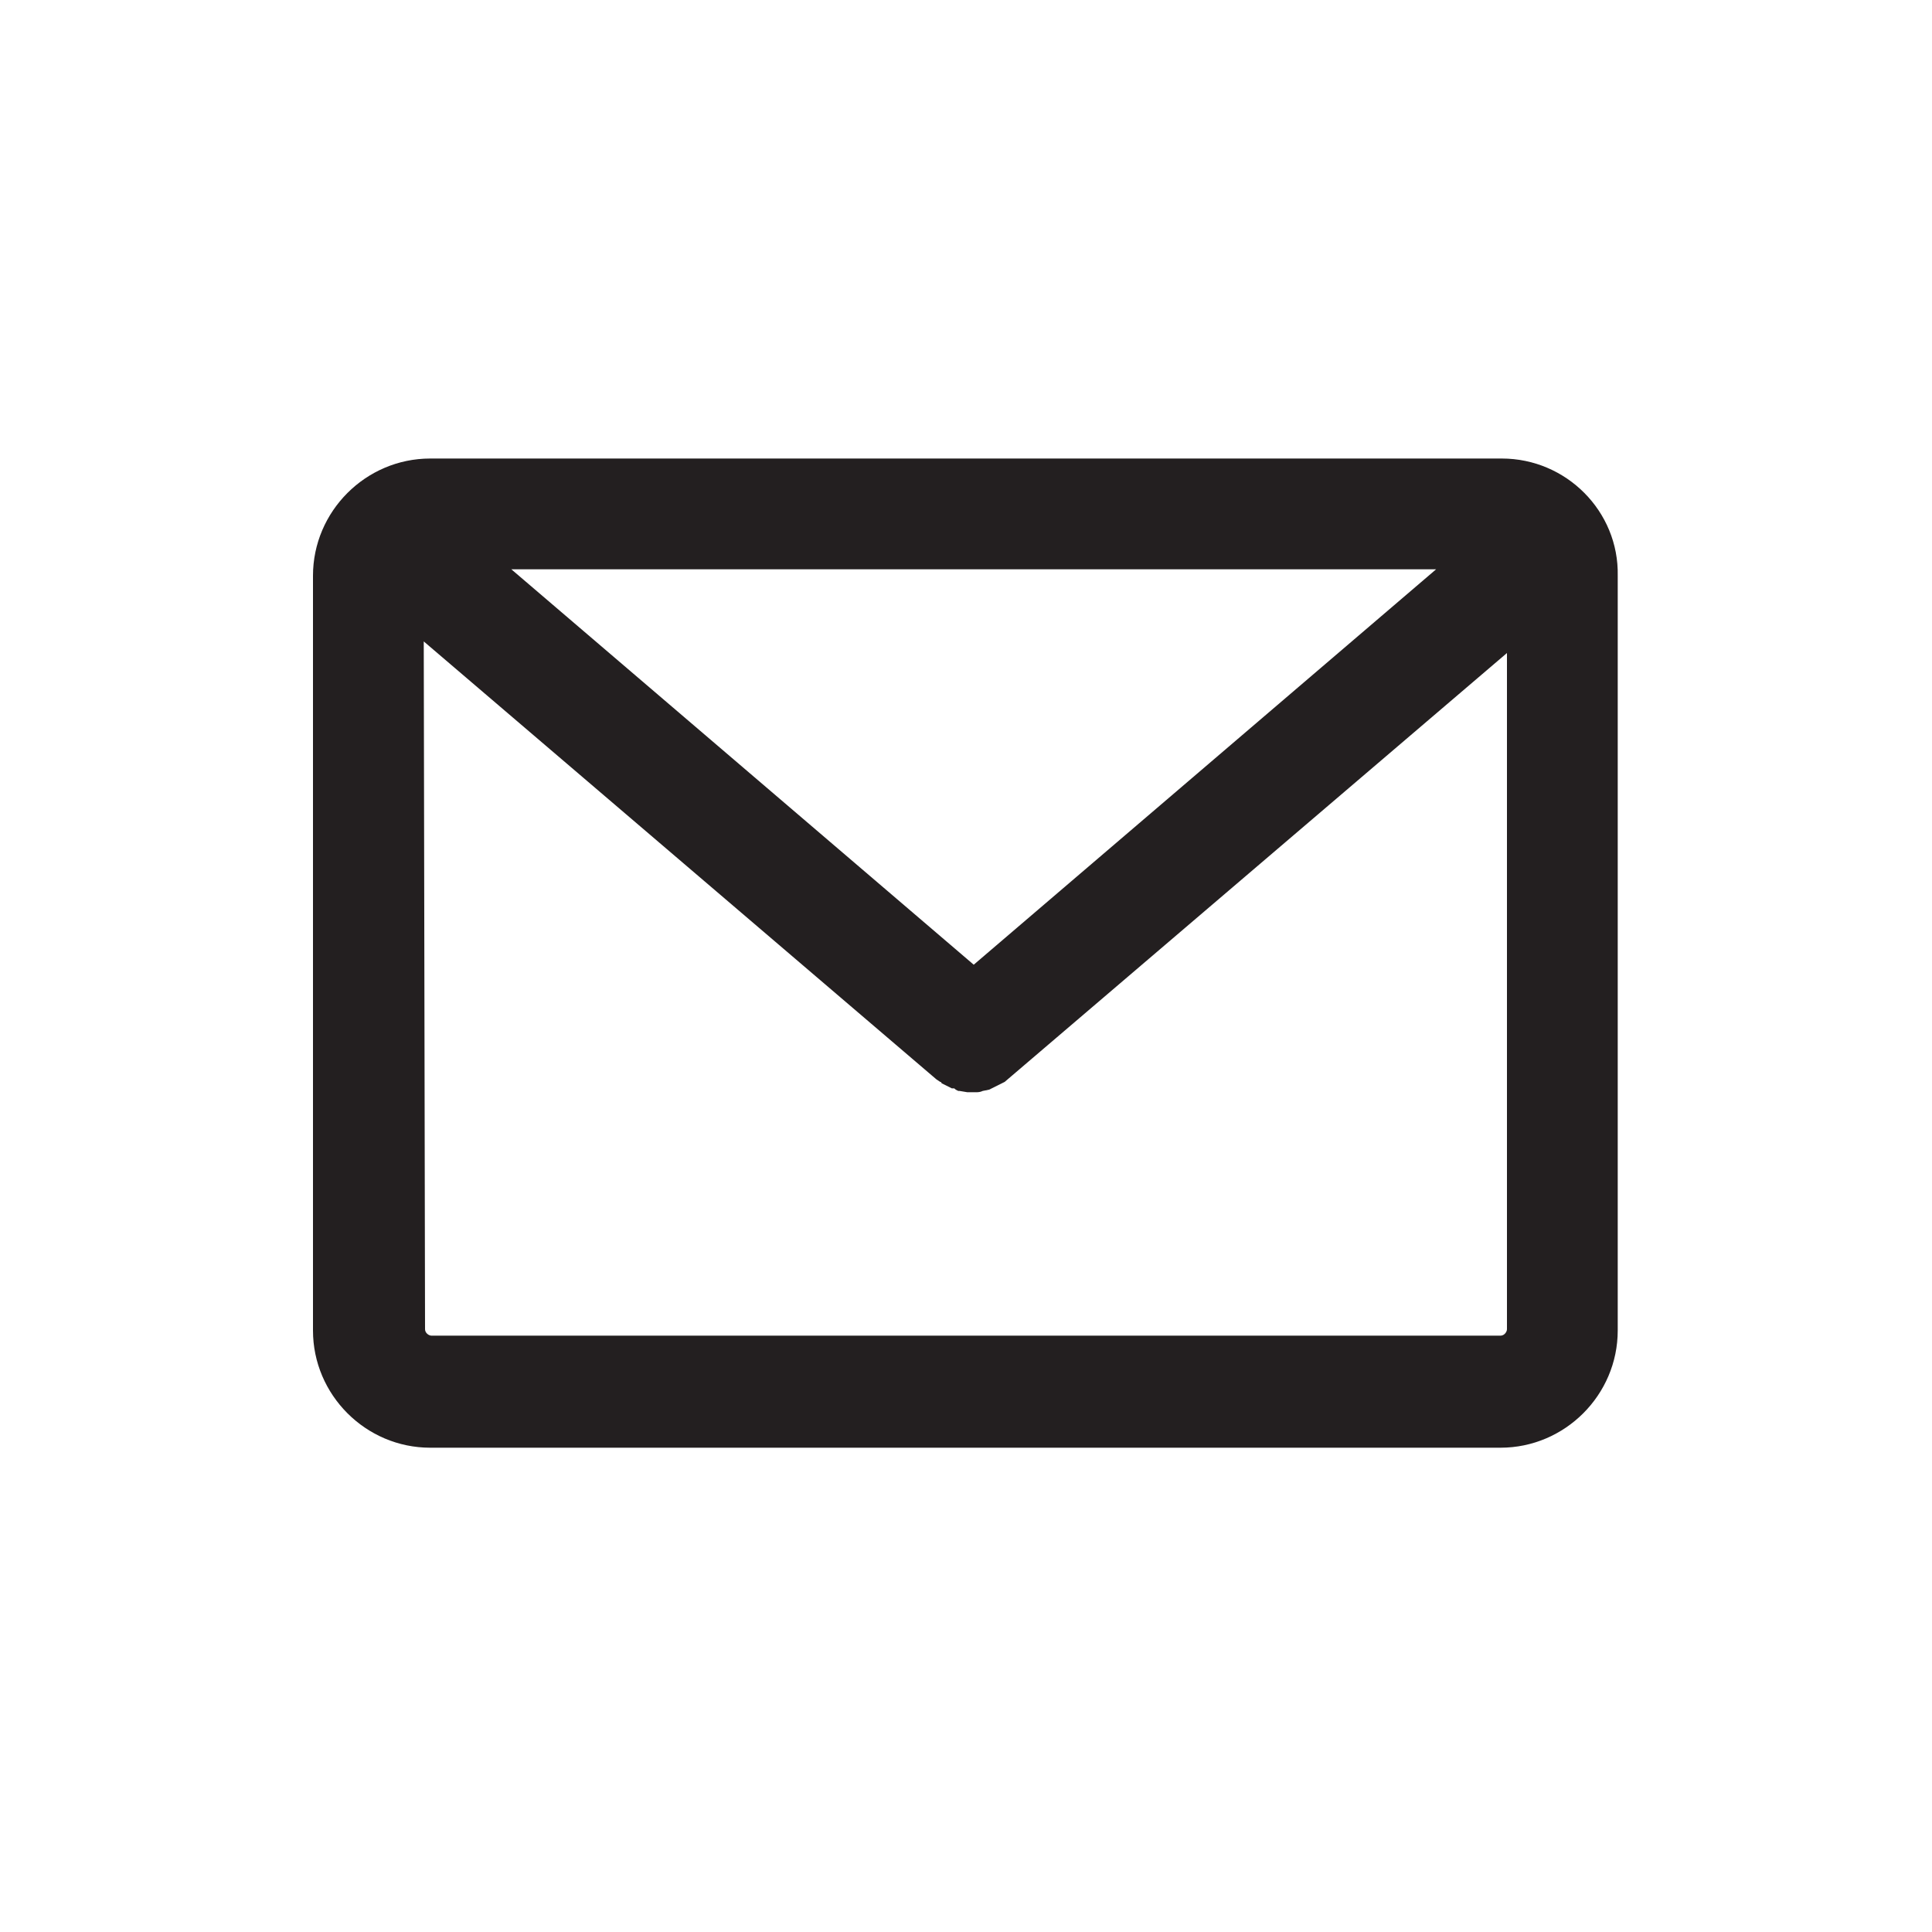
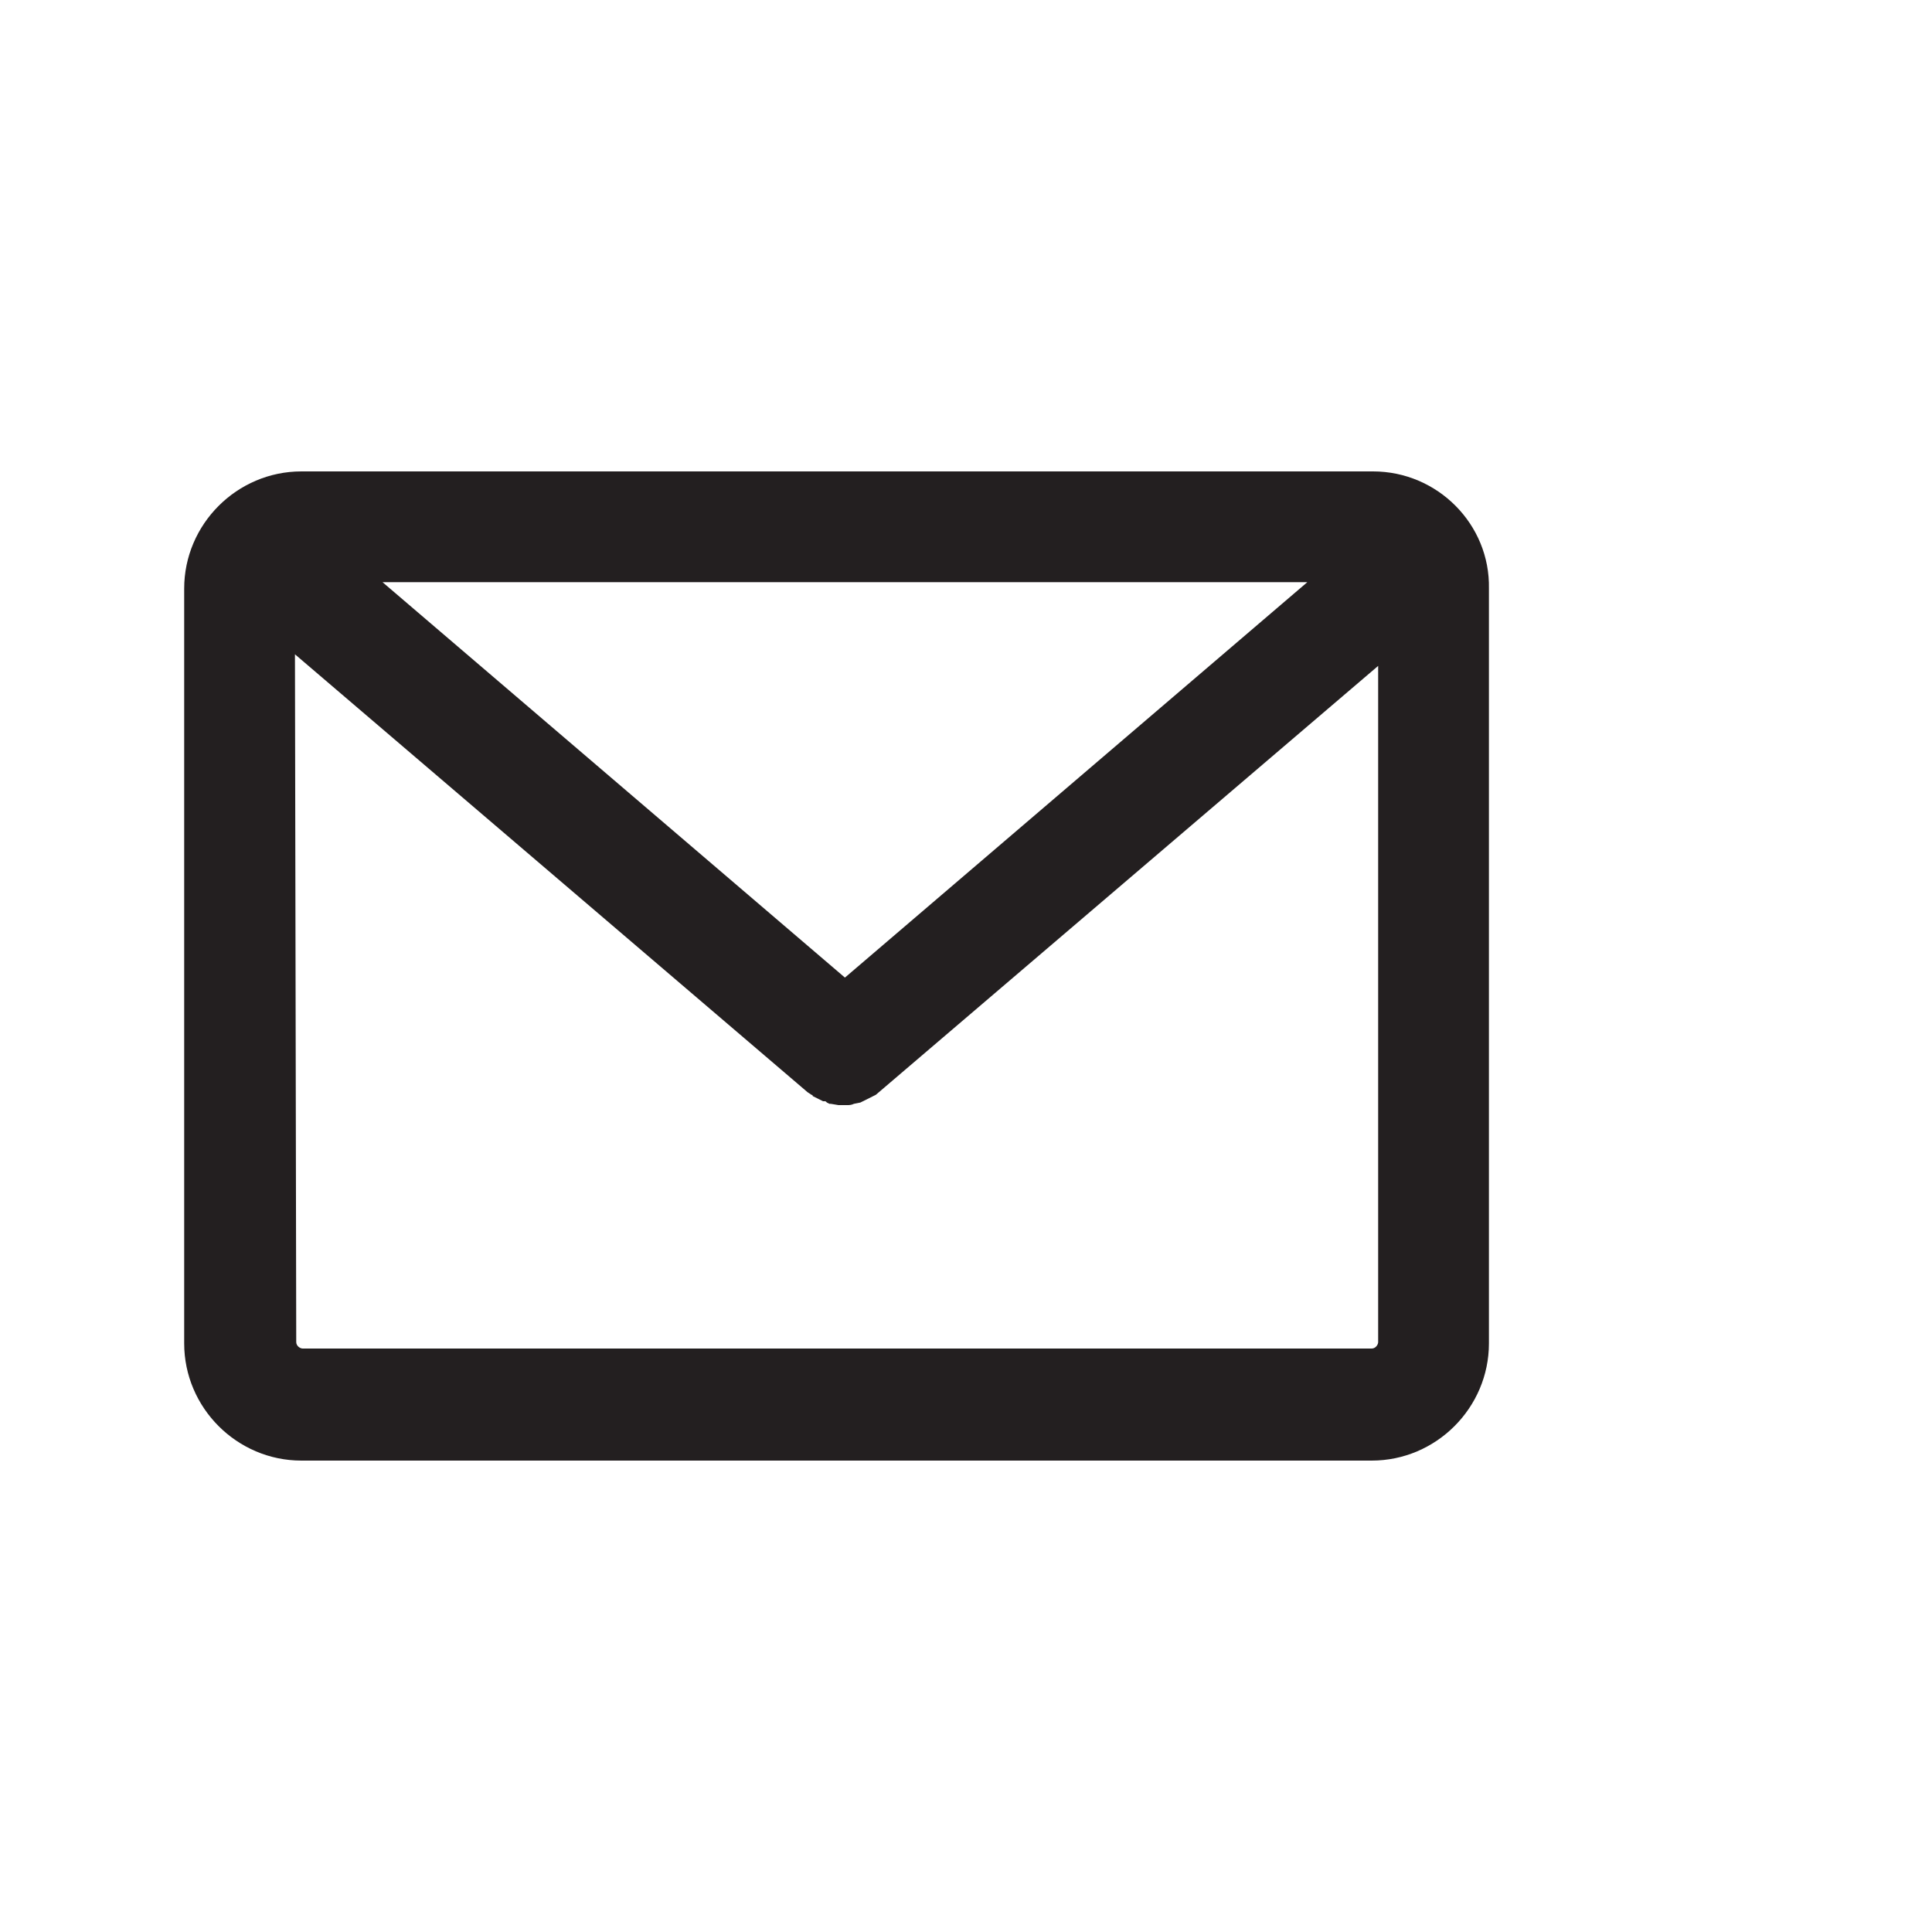
<svg xmlns="http://www.w3.org/2000/svg" version="1.1" id="Layer_1" x="0px" y="0px" viewBox="40 -30 150 150" enable-background="new 40 -30 150 150" xml:space="preserve">
-   <path fill="#231F20" d="M156.6,5.6H73.4c-5,0-9.1,4.1-9.1,9.1v58.6c0,5,4.1,9.1,9.1,9.1h83.1c5,0,9.1-4.1,9.1-9.1V14.7  C165.7,9.7,161.6,5.6,156.6,5.6z M72.9,19.8l39.8,34L113,54c0,0,0.1,0,0.1,0.1l0.8,0.4h0.1c0.1,0,0.1,0,0.2,0.1l0.2,0.1l0,0h0.1  l0.6,0.1c0.2,0,0.4,0,0.7,0c0.1,0,0.3,0,0.5-0.1l0.5-0.1l0,0l1.2-0.6l39-33.3v52.5c0,0.2-0.2,0.5-0.5,0.5H73.5  c-0.2,0-0.5-0.2-0.5-0.5L72.9,19.8L72.9,19.8z M79.7,14.2h71.8l-35.9,30.7L79.7,14.2z" />
+   <path fill="#231F20" d="M146.6,6.6H63.4c-5,0-9.1,4.1-9.1,9.1v58.6c0,5,4.1,9.1,9.1,9.1h83.1c5,0,9.1-4.1,9.1-9.1V15.7  C155.7,10.7,151.6,6.6,146.6,6.6z M62.9,20.8l39.8,34L103,55c0,0,0.1,0,0.1,0.1l0.8,0.4h0.1c0.1,0,0.1,0,0.2,0.1l0.2,0.1l0,0h0.1  l0.6,0.1c0.2,0,0.4,0,0.7,0c0.1,0,0.3,0,0.5-0.1l0.5-0.1l0,0L108,55l39-33.3v52.5c0,0.2-0.2,0.5-0.5,0.5h-83c-0.2,0-0.5-0.2-0.5-0.5  L62.9,20.8L62.9,20.8z M69.7,15.2h71.8l-35.9,30.7L69.7,15.2z" />
</svg>
